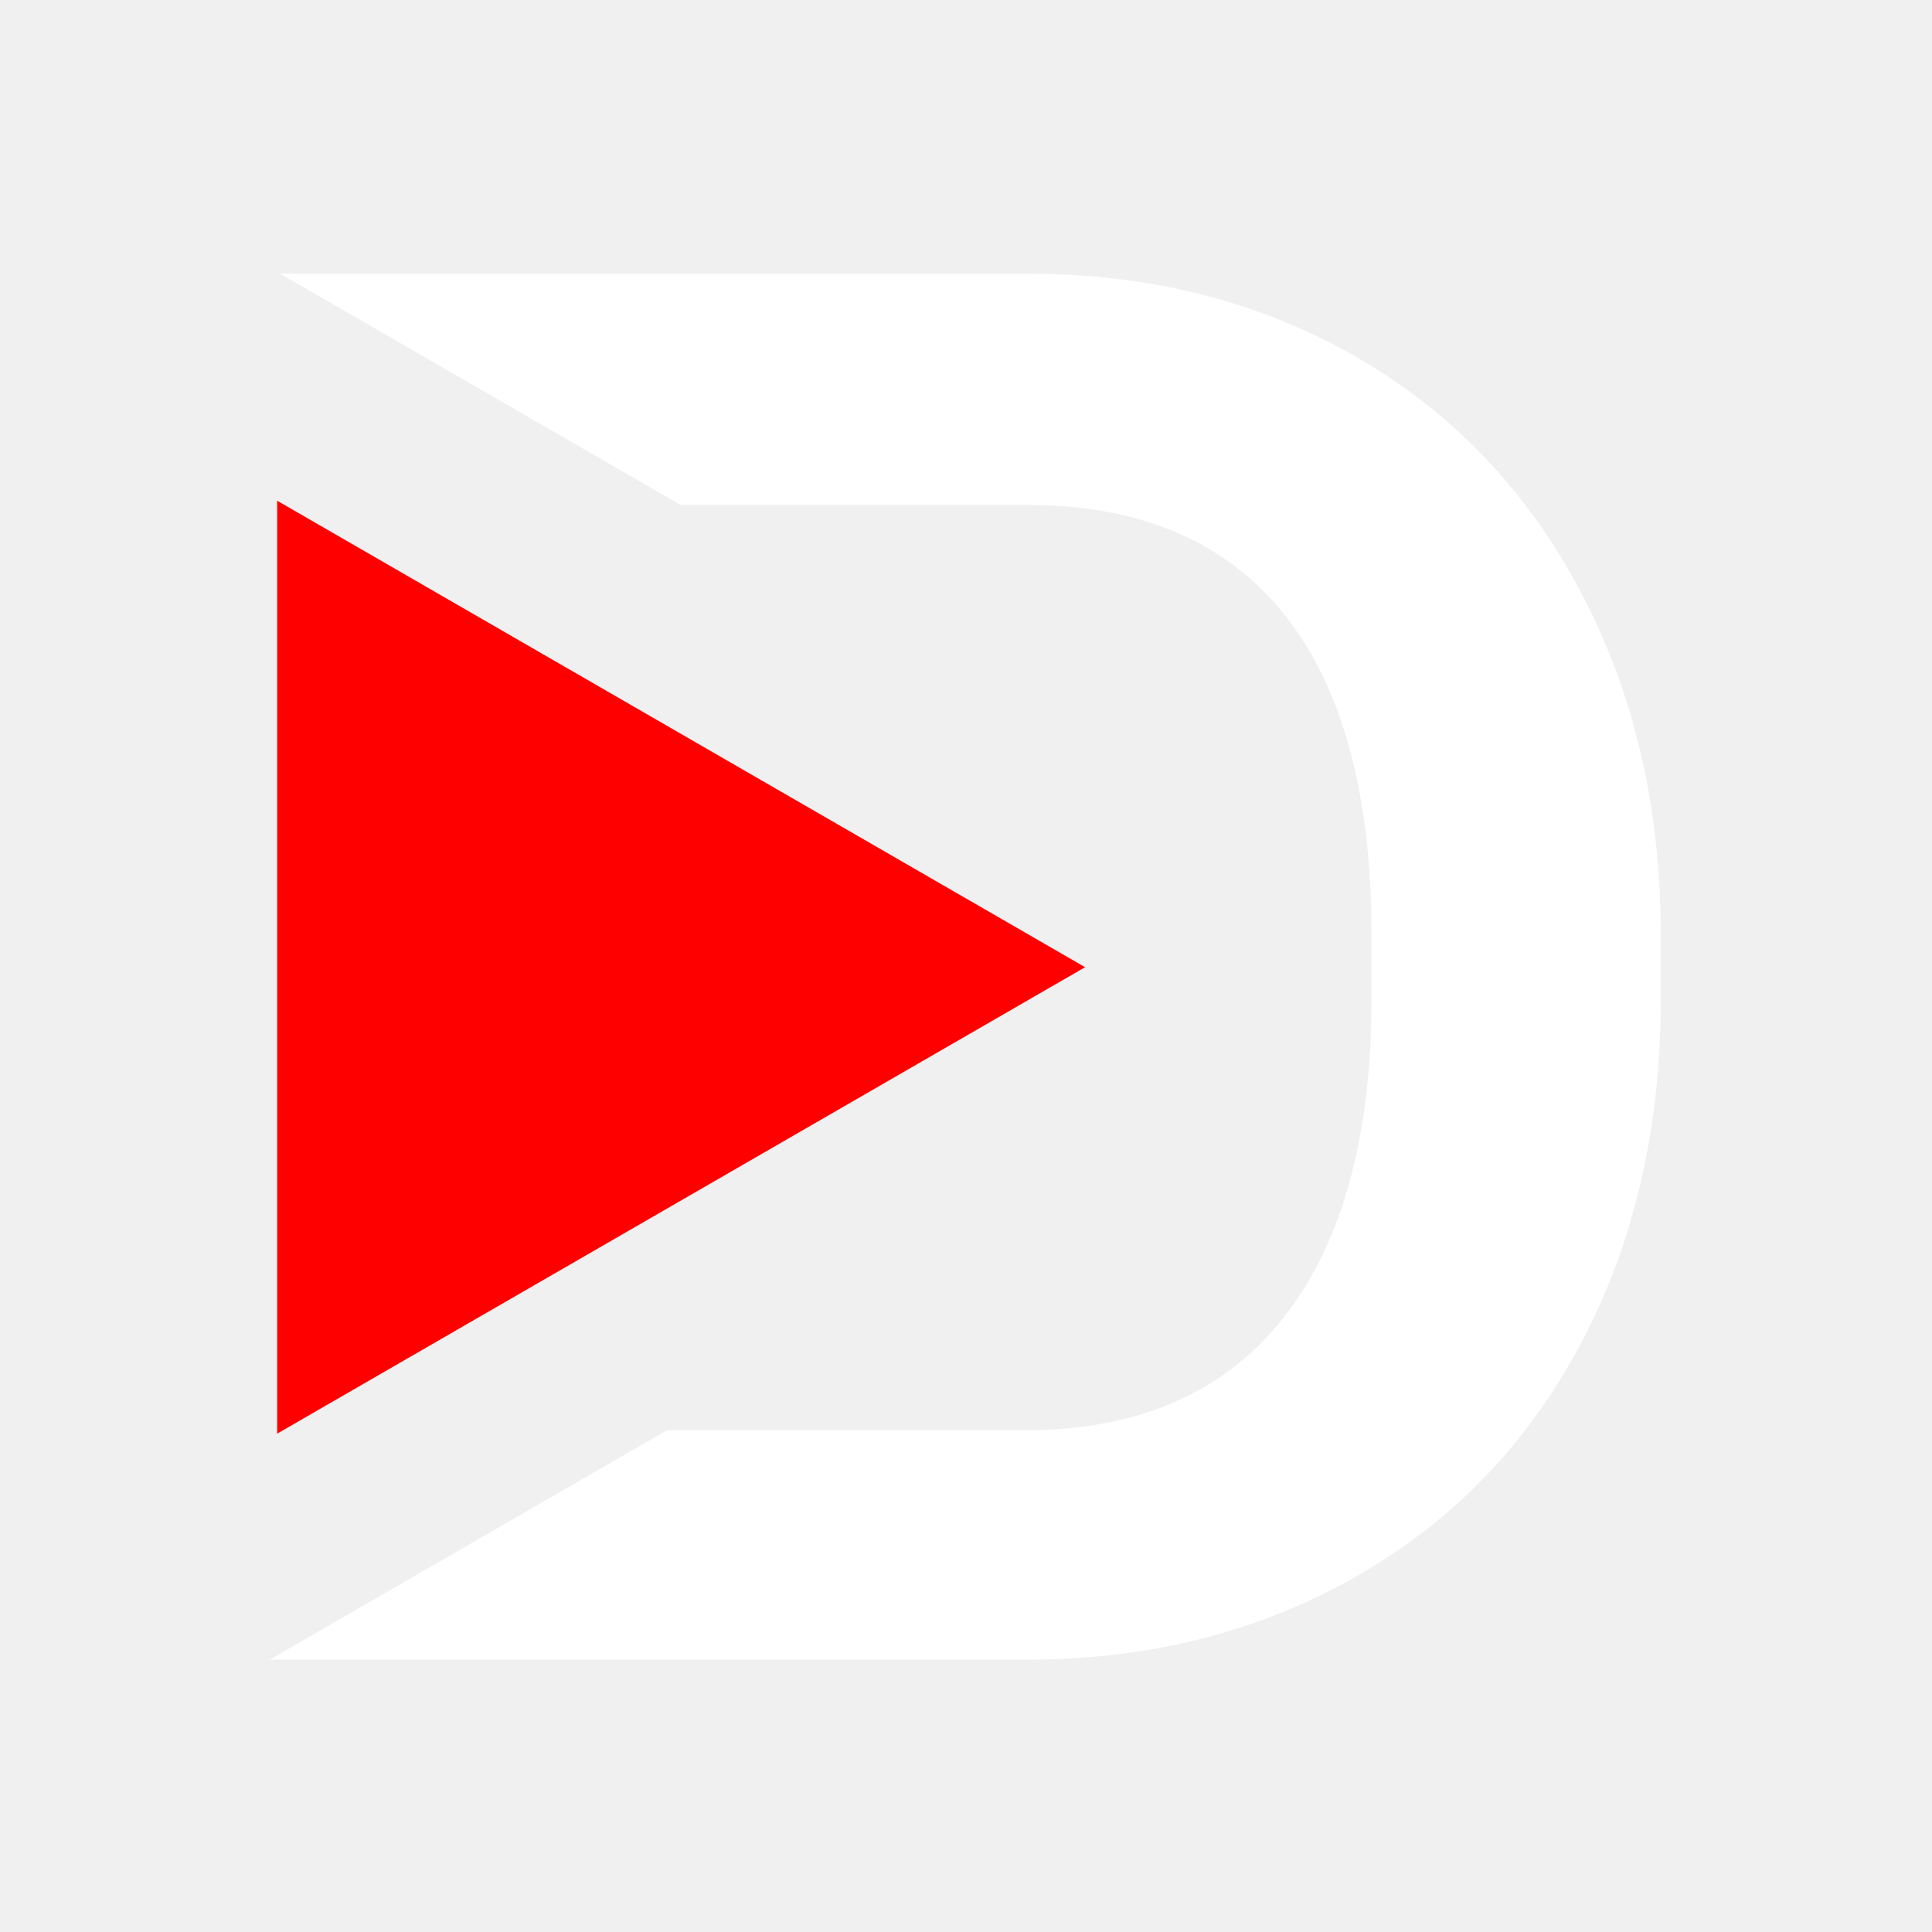
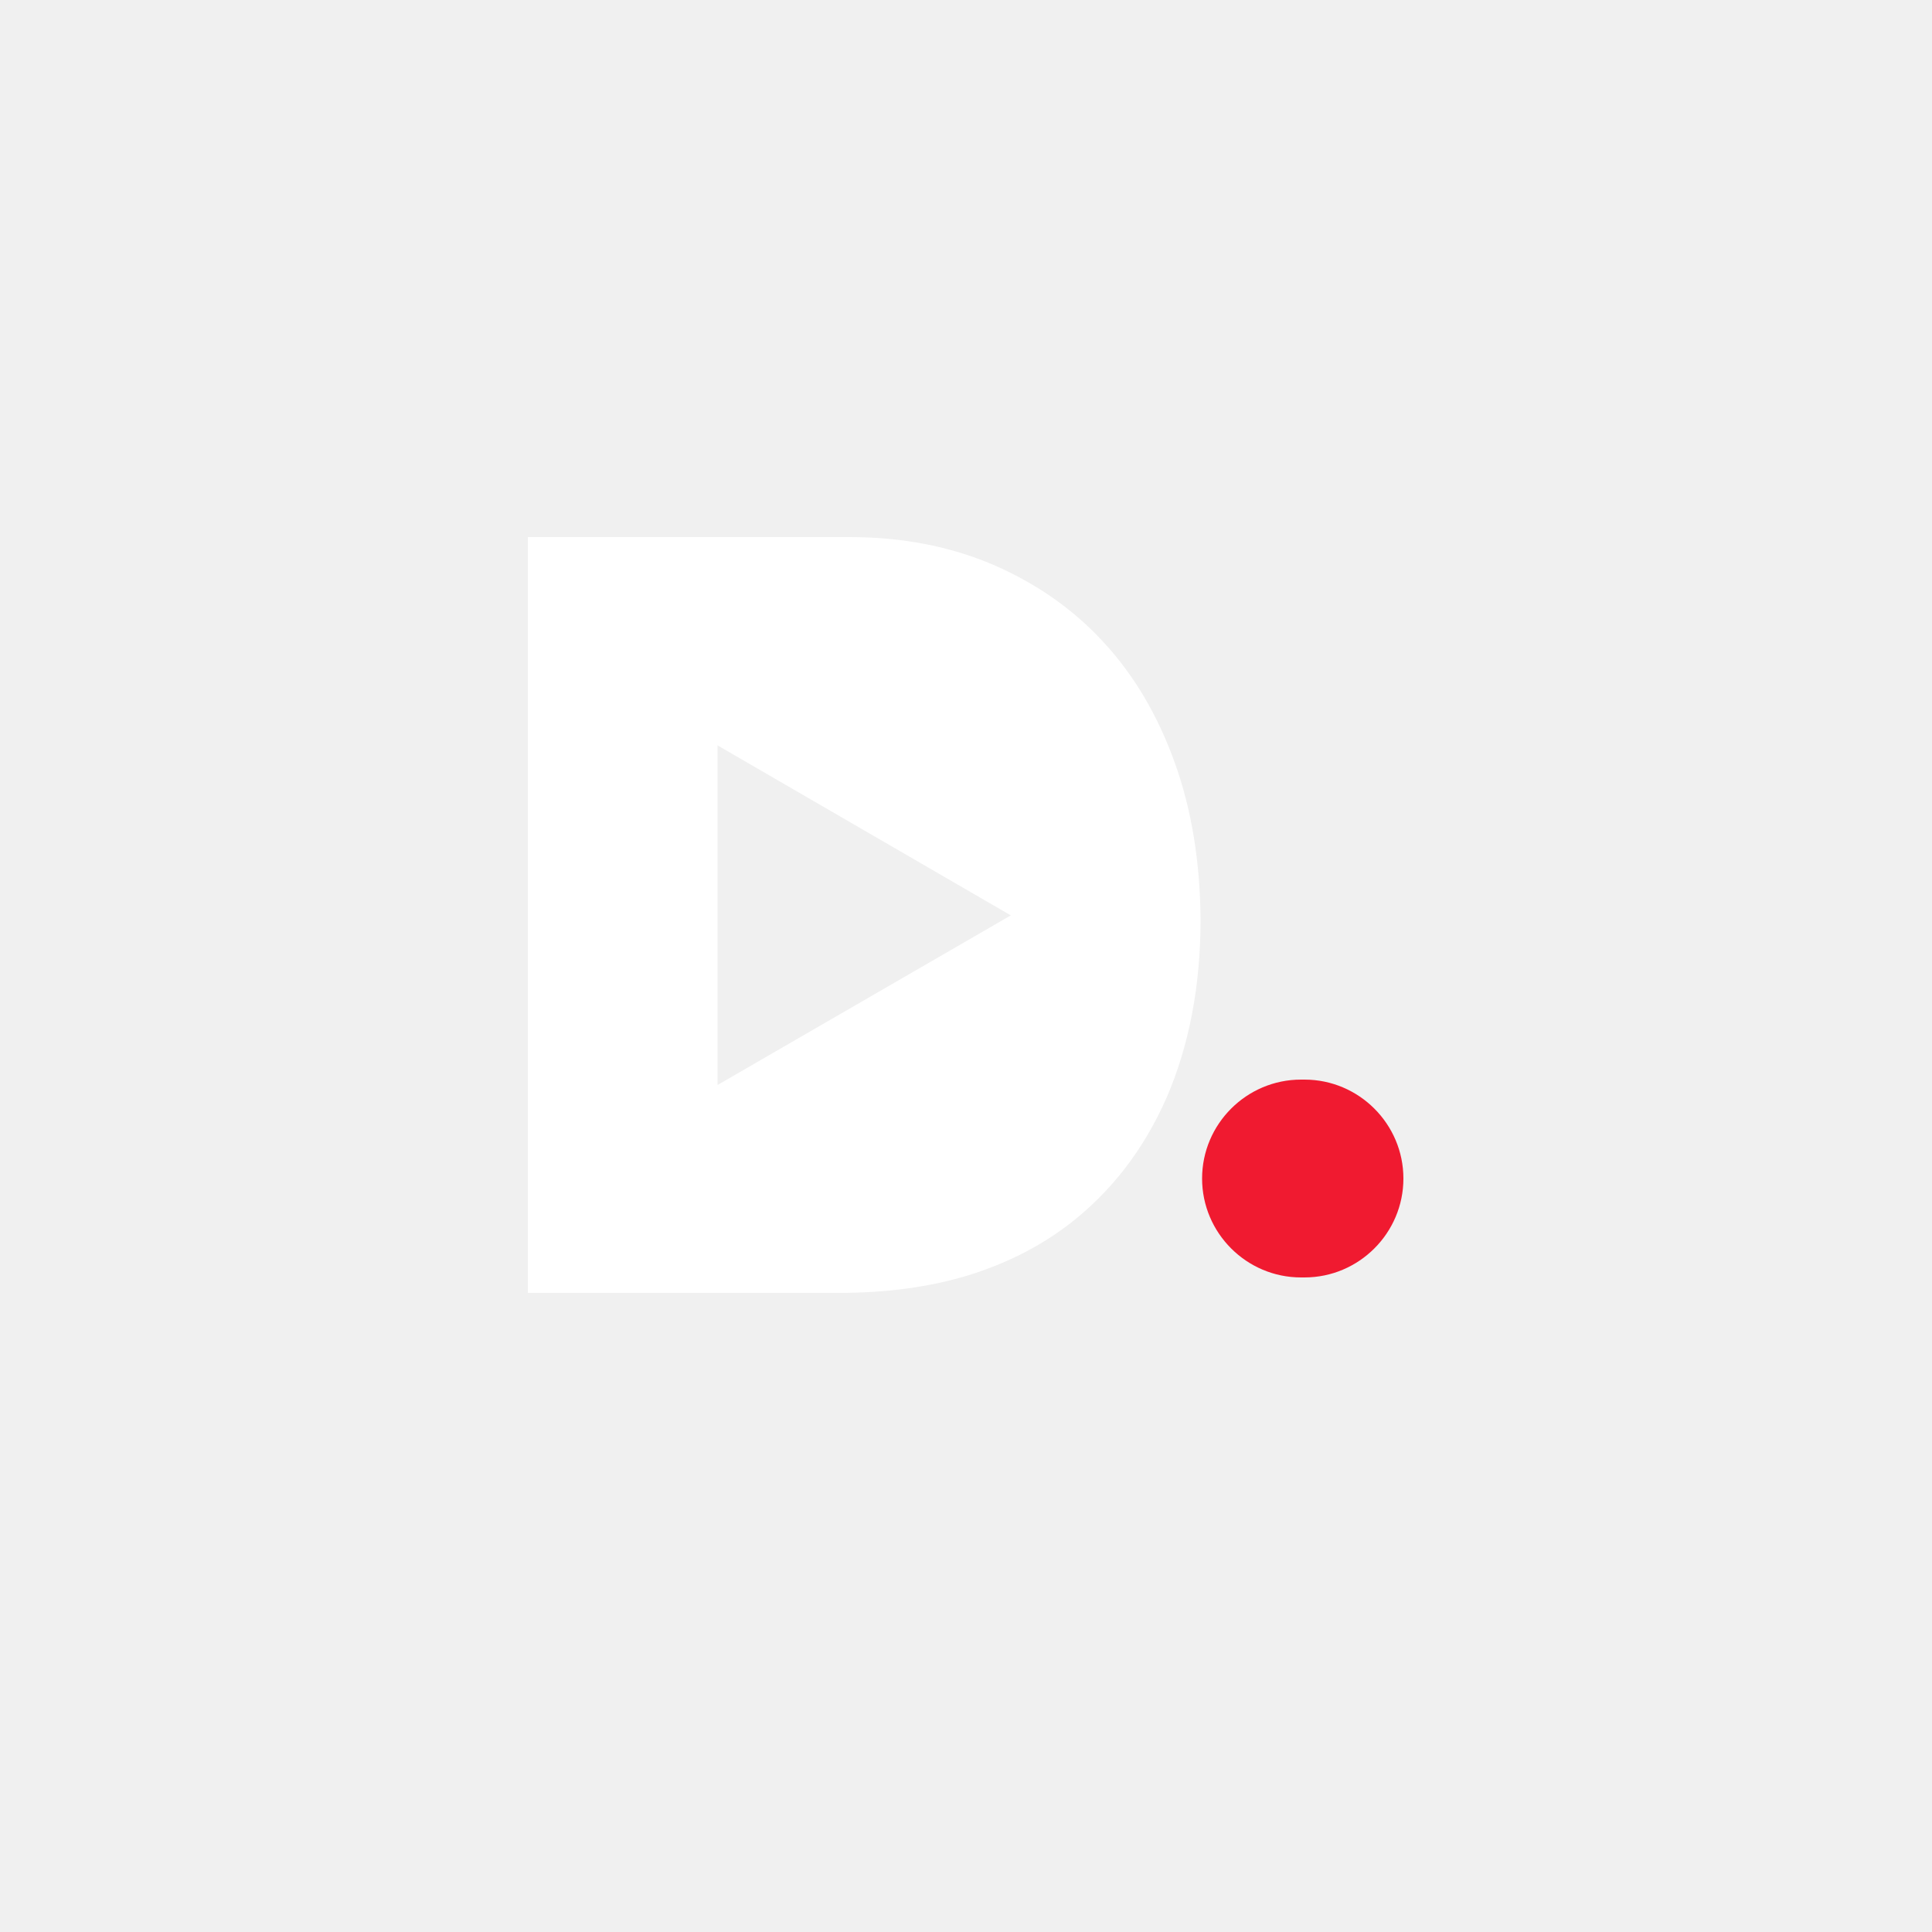
- <svg xmlns="http://www.w3.org/2000/svg" id="Calque_1" data-name="Calque 1" viewBox="0 0 480 480">
-   <defs>
-     <style>.cls-1{fill:#fff;}.cls-2{fill:red;}</style>
-   </defs>
-   <path class="cls-1" d="M392.51,146.65q-20.1-37.72-55.93-58.18T255.35,68H69.6l99.54,57.47h86.22q41.86,0,63.62,27.08t21.76,79.58v18.21q-.48,50.61-22.47,77.8t-63.62,27.2H165.72L67,412.34H256.06q45.17-.23,81.12-20.81t55.69-57.94q19.74-37.36,19.75-85.37V232.38Q412.61,184.37,392.51,146.65Z" />
-   <polygon class="cls-2" points="269.59 240.3 68.86 124.4 68.86 356.19 269.59 240.3" />
+ <svg xmlns="http://www.w3.org/2000/svg" version="1.1" id="Layer_1" x="0px" y="0px" viewBox="0 0 500 500" style="enable-background:new 0 0 500 500;" xml:space="preserve">
+   <style type="text/css">
+ 	.st0{fill:#223154;}
+ 	.st1{fill:#F01A30;}
+ 	.st2{fill:#FFFFFF;}
+ 	.st3{fill:#E6E6E6;}
+ 	.st4{fill:#333333;}
+ 	.st5{fill:none;stroke:#333333;stroke-width:0.5;stroke-miterlimit:10;}
+ </style>
+   <path class="st1" d="M336.7,279.4h0.9c14.1,0,25.6,11.5,25.6,25.6v0c0,14.1-11.5,25.6-25.6,25.6h-0.9c-14.1,0-25.6-11.5-25.6-25.6v0  C311.1,290.9,322.6,279.4,336.7,279.4z" />
+   <path class="st2" d="M304,197.3c-4.4-12.2-10.5-22.6-18.5-31.2c-7.9-8.6-17.5-15.2-28.6-20c-11.1-4.7-23.4-7.1-36.9-7.1h-83.4v195.6  h80.4c12.4,0,23.5-1.5,33.4-4.5c9.8-3,18.6-7.4,26.3-13.3c10.9-8.4,19.3-19.3,25.2-32.7c5.8-13.4,8.8-28.8,8.8-46.1  C310.6,223.1,308.4,209.5,304,197.3z M185.7,280.8v-87.9l75.9,44L185.7,280.8z" />
</svg>
